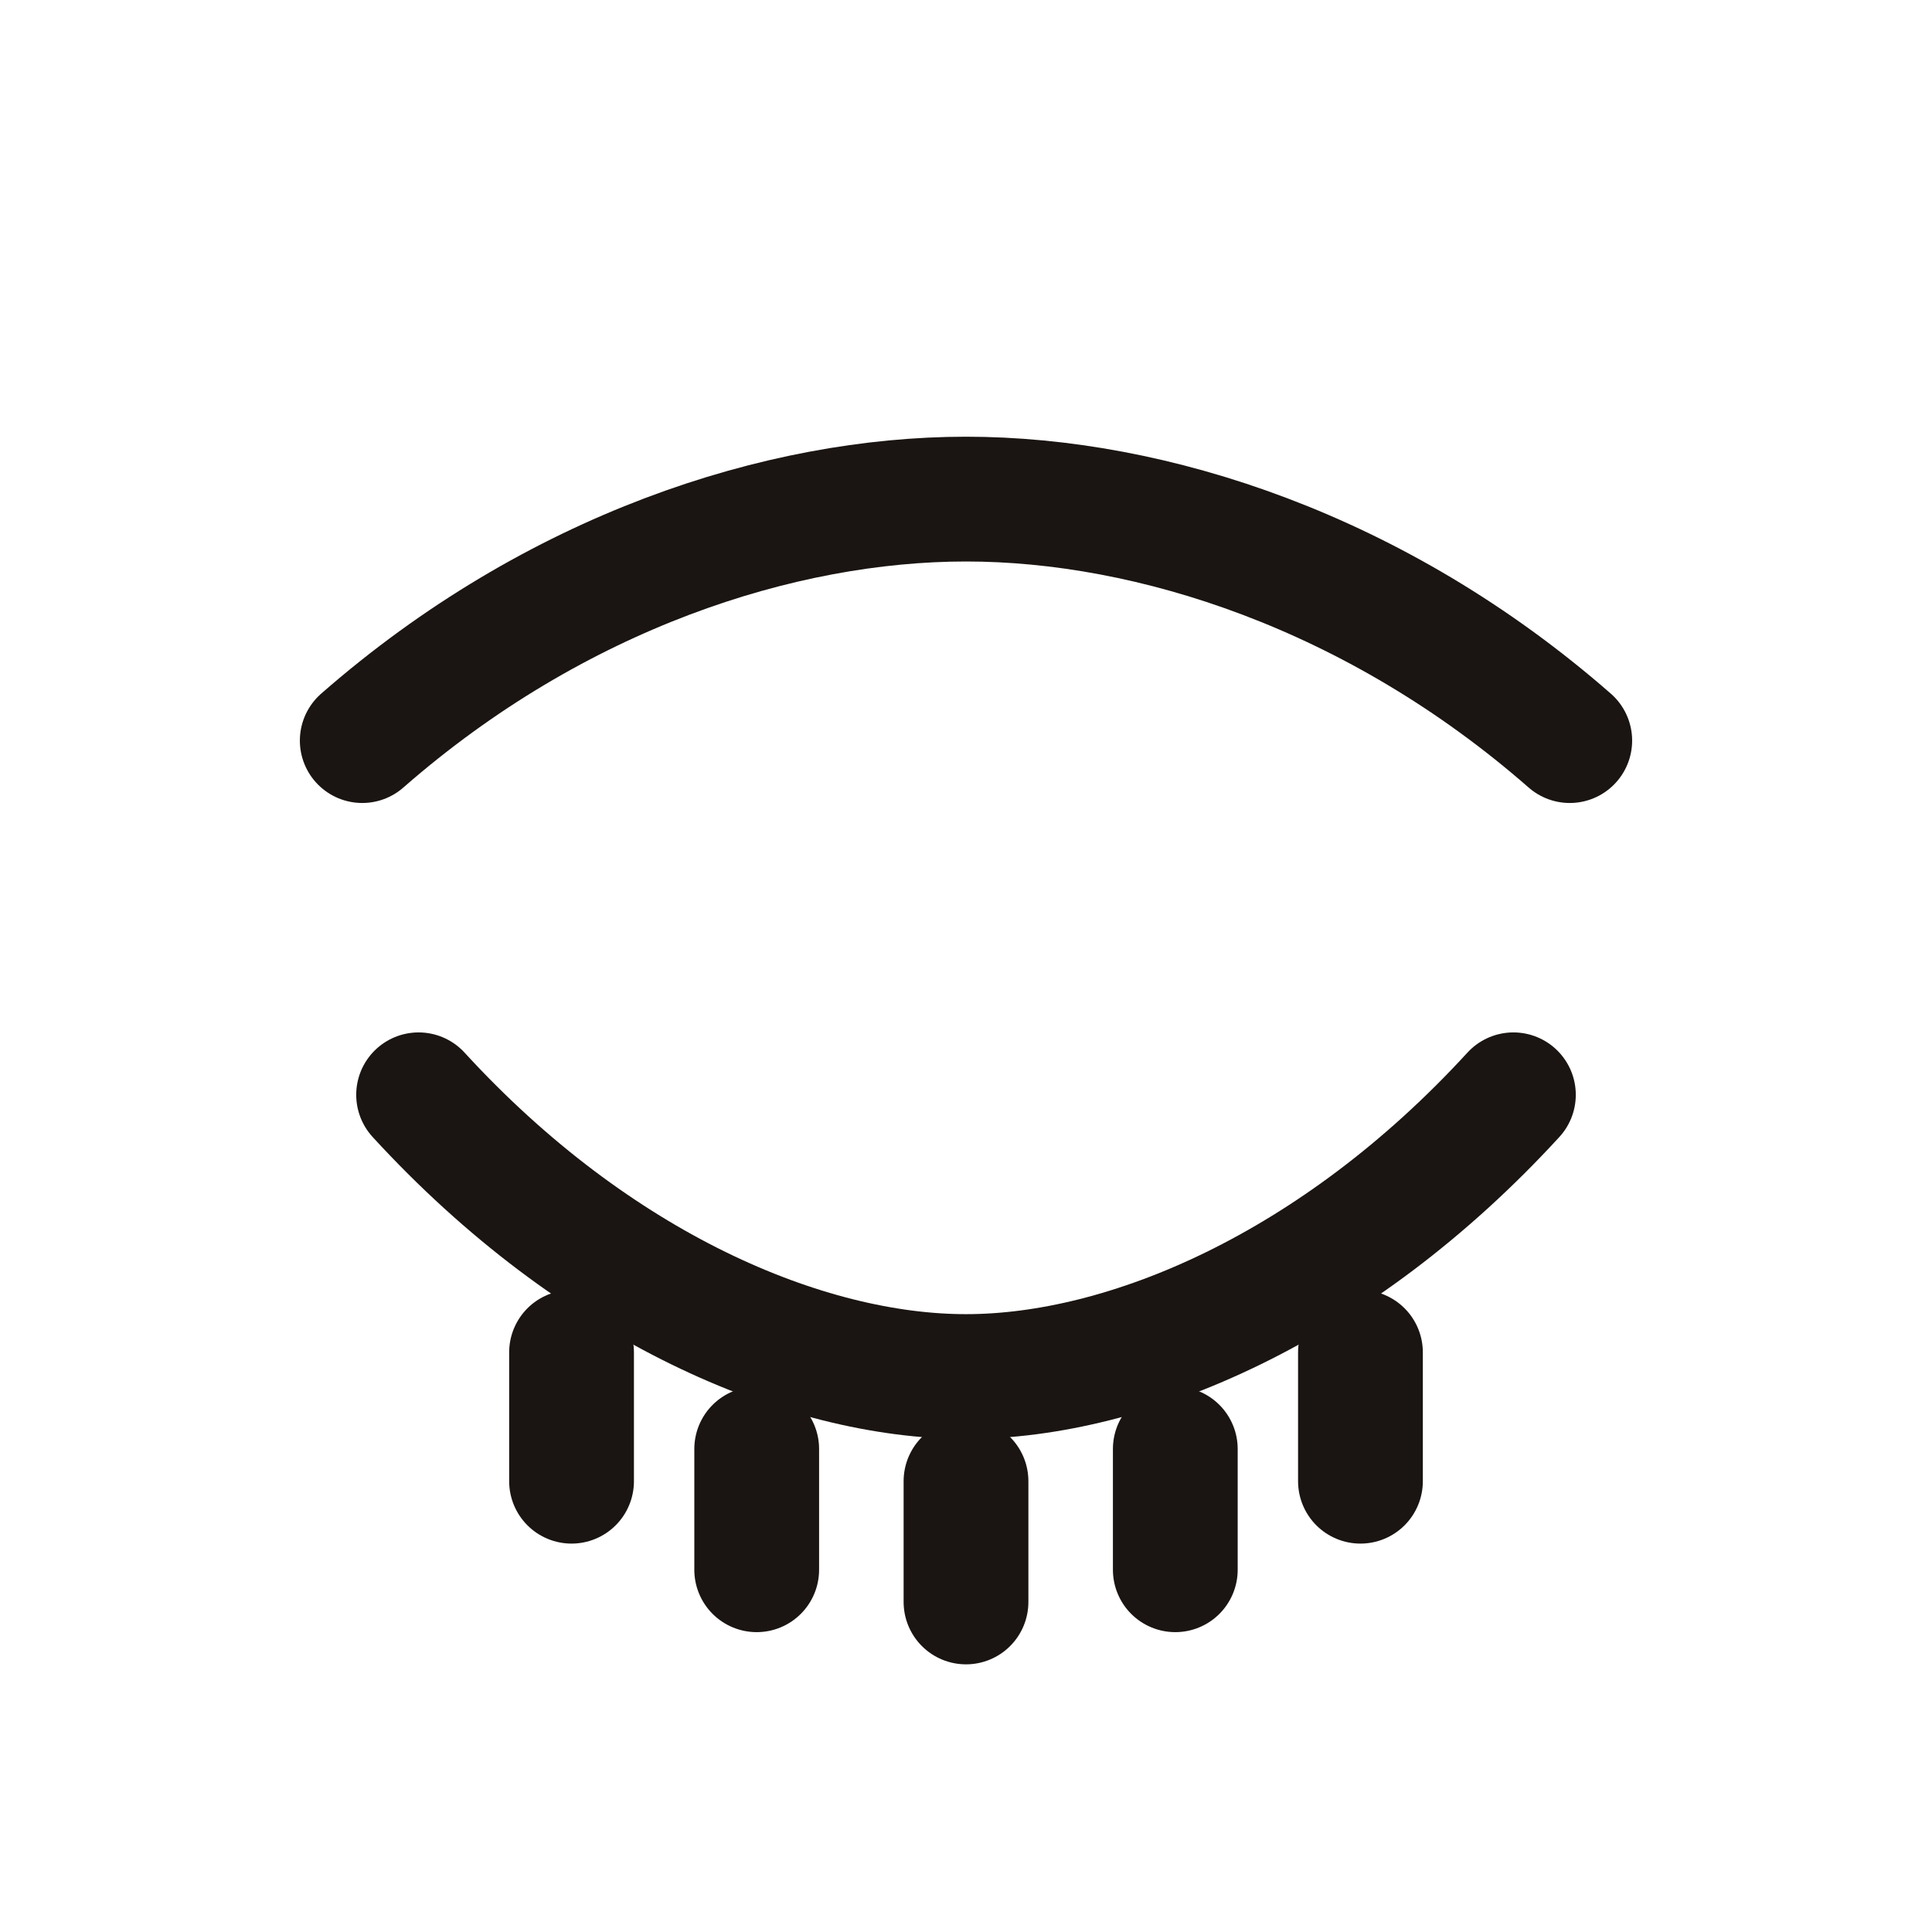
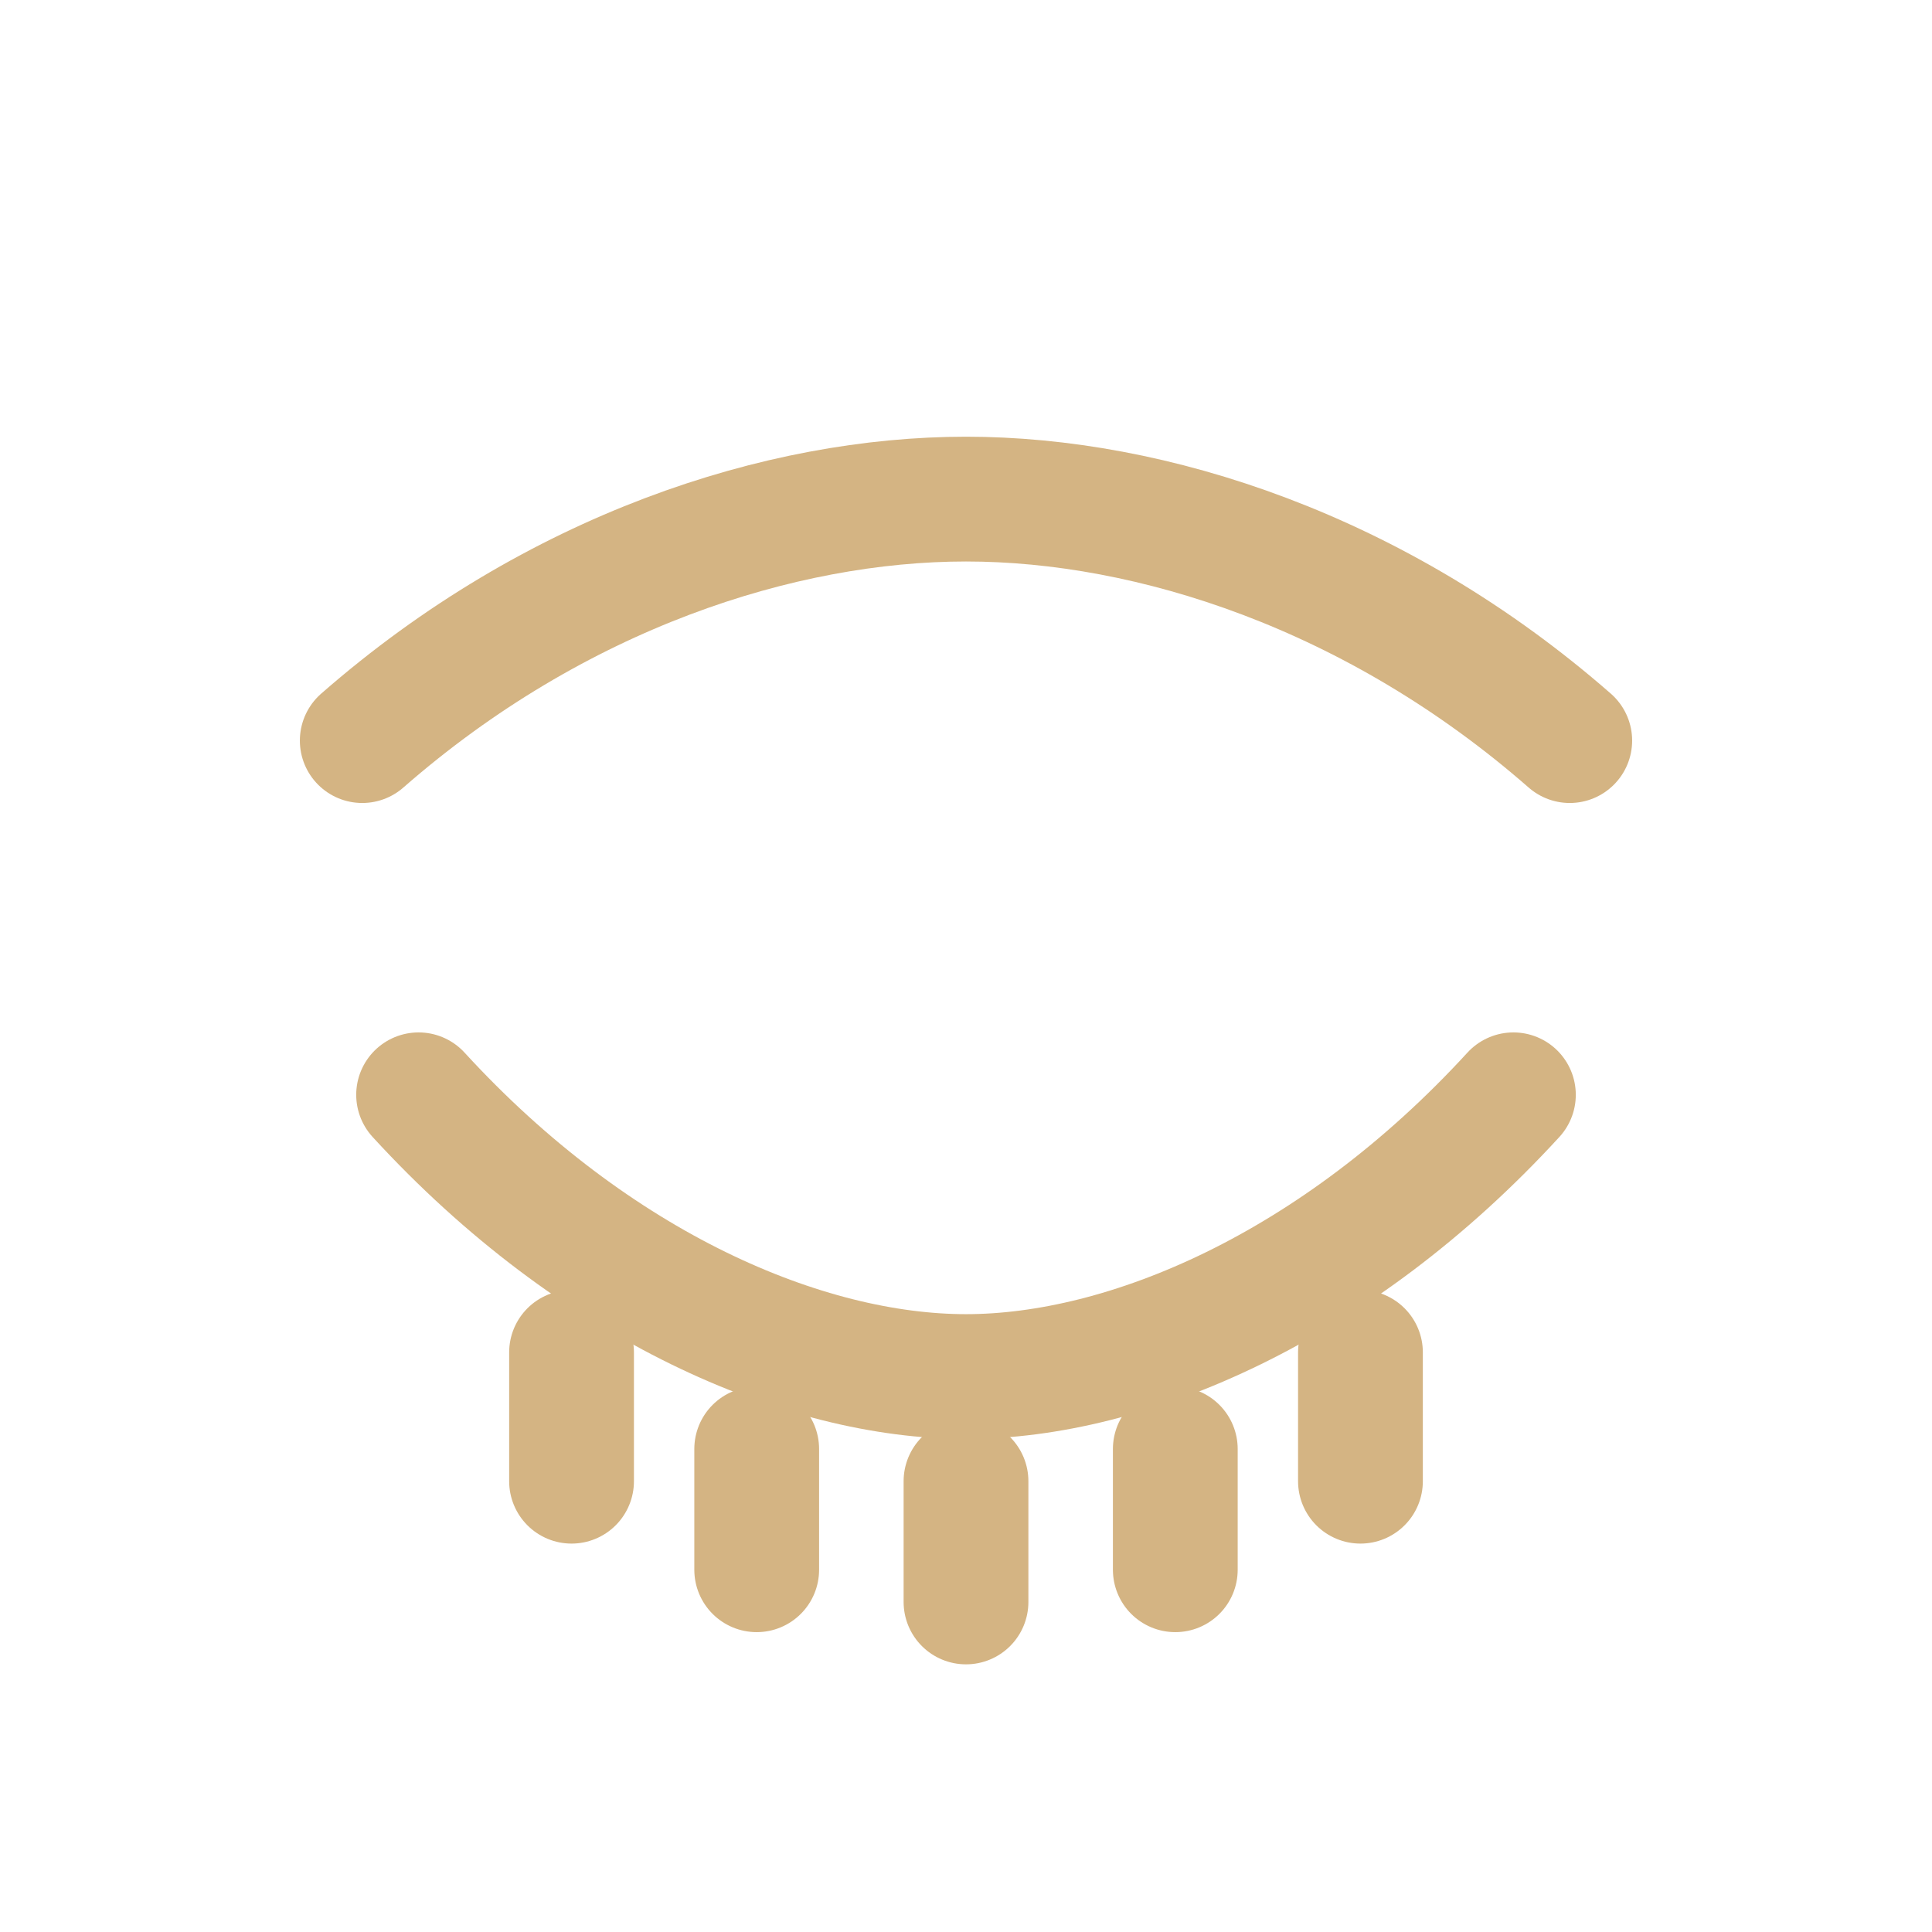
- <svg xmlns="http://www.w3.org/2000/svg" viewBox="0 0 24 24" fill="none" stroke="#1a1512" stroke-width="1.55" stroke-linecap="round" stroke-linejoin="round" aria-hidden="true">
+ <svg xmlns="http://www.w3.org/2000/svg" viewBox="0 0 24 24" fill="none" stroke="#d4b483" stroke-width="1.55" stroke-linecap="round" stroke-linejoin="round" aria-hidden="true">
  <path d="M4.5 9.2c2.4-2.1 5.2-3 7.5-3s5.1.9 7.5 3" />
  <path d="M5.2 13.6c2.2 2.4 4.8 3.5 6.8 3.5s4.6-1.1 6.8-3.5" />
  <path d="M7.1 16.8v1.6M9.4 18v1.5M12 18.4v1.5M14.6 18v1.5M16.9 16.8v1.6" />
</svg>
